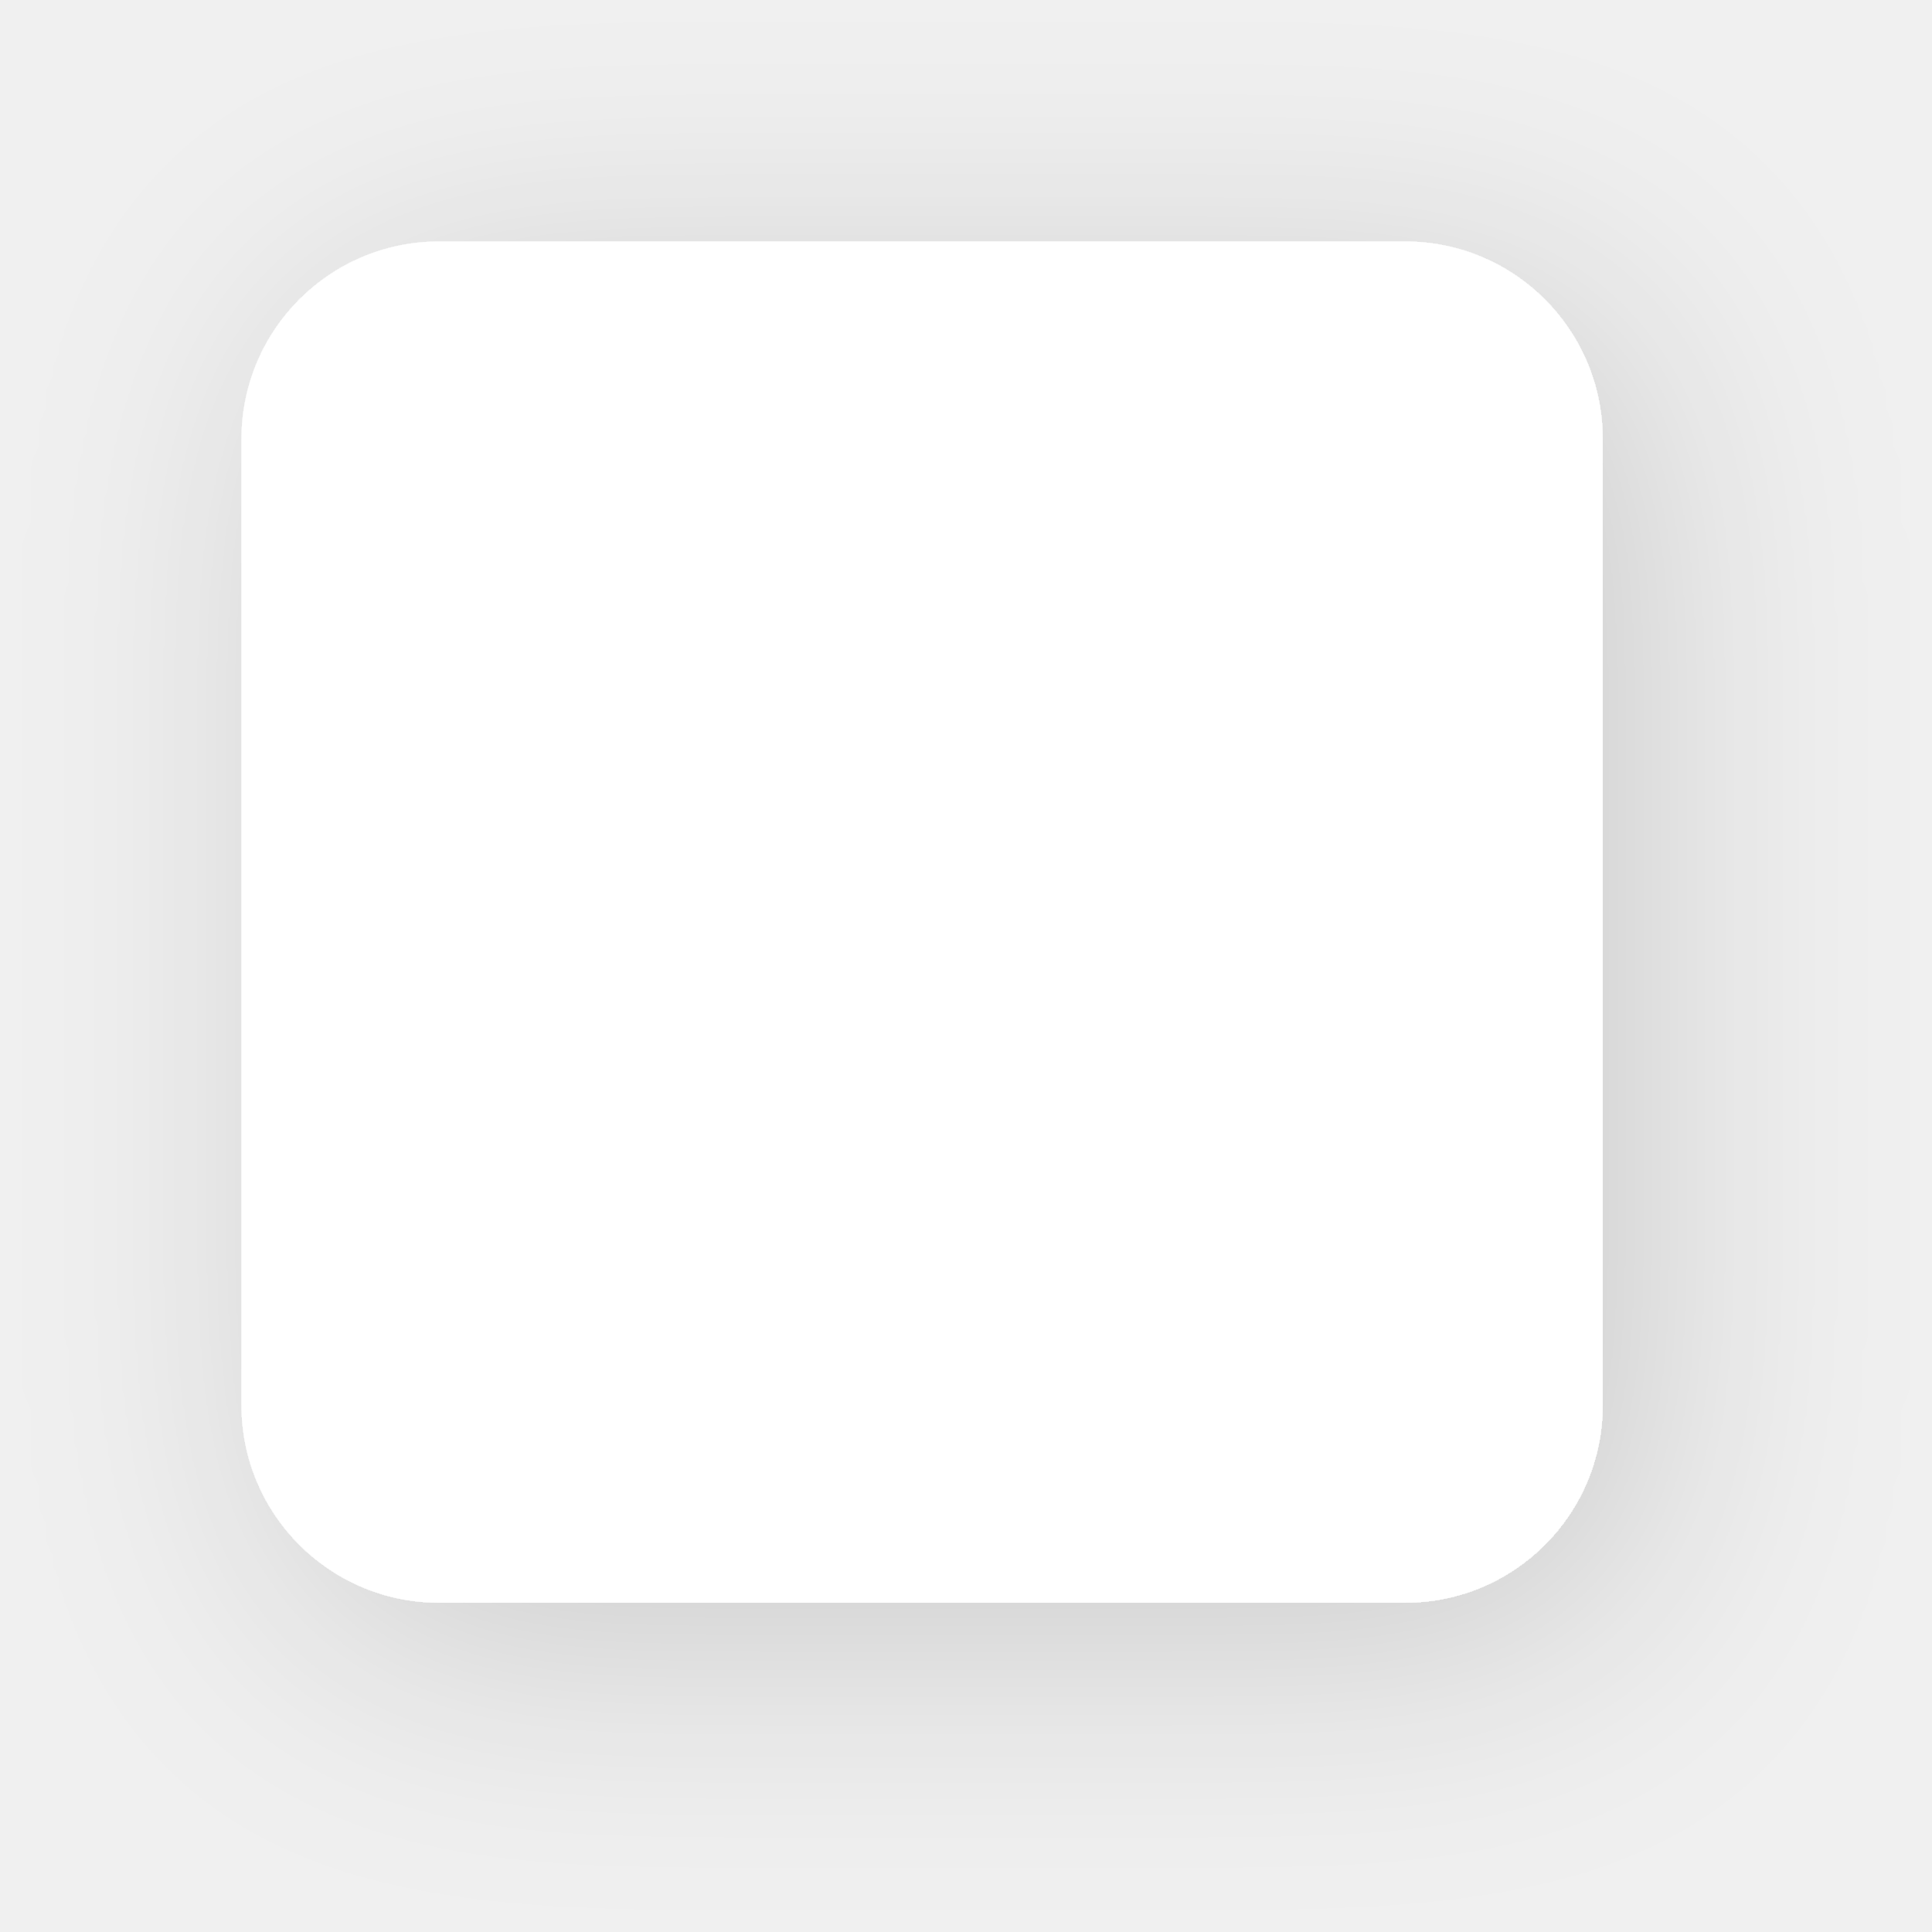
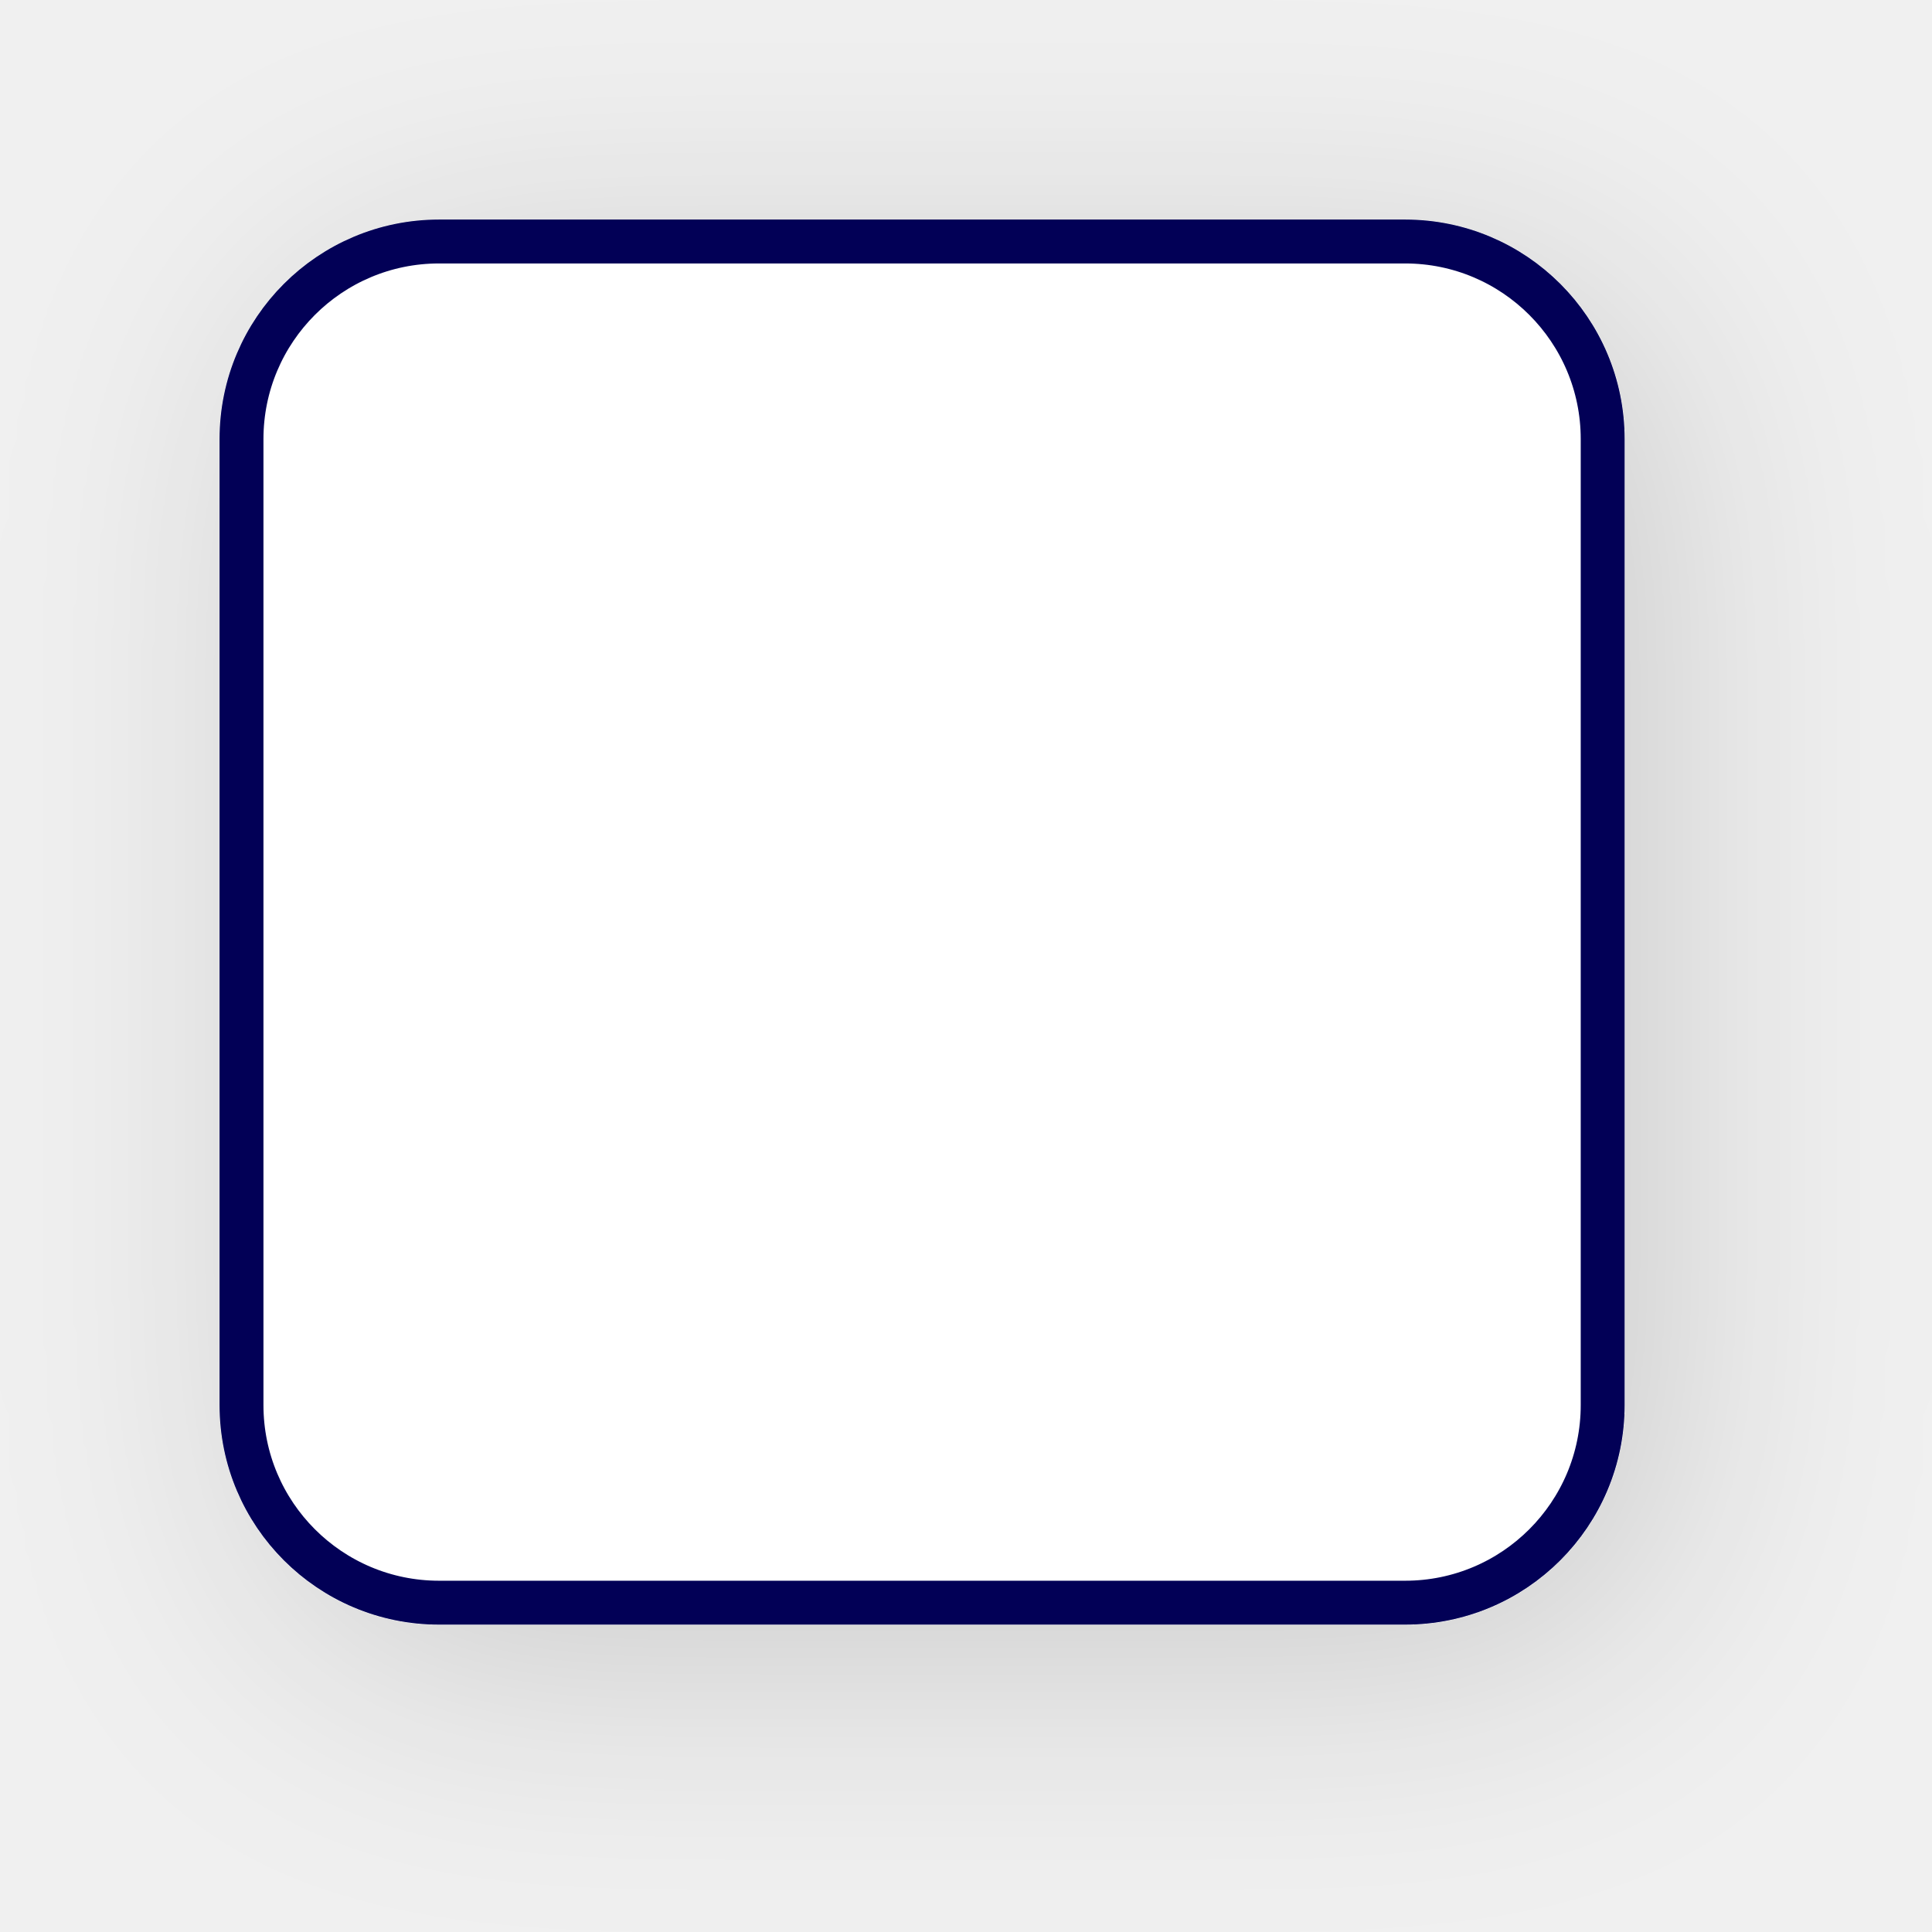
<svg xmlns="http://www.w3.org/2000/svg" width="44" height="44" viewBox="0 0 44 44" fill="none">
  <g filter="url(#filter0_d_9_2)">
-     <rect x="5.5" y="5.5" width="31" height="31" rx="4.5" fill="white" stroke="$text-color" />
+     <rect x="5.5" y="5.5" width="31" height="31" rx="4.5" fill="white" stroke="#020056" />
  </g>
  <defs>
    <filter id="filter0_d_9_2" x="-1" y="-3" width="46" height="50" filterUnits="userSpaceOnUse" color-interpolation-filters="sRGB">
      <feFlood flood-opacity="0" result="BackgroundImageFix" />
      <feColorMatrix in="SourceAlpha" type="matrix" values="0 0 0 0 0 0 0 0 0 0 0 0 0 0 0 0 0 0 127 0" result="hardAlpha" />
      <feOffset dx="1" dy="1" />
      <feGaussianBlur stdDeviation="3" />
      <feComposite in2="hardAlpha" operator="out" />
      <feColorMatrix type="matrix" values="0 0 0 0 0 0 0 0 0 0 0 0 0 0 0 0 0 0 0.15 0" />
      <feBlend mode="normal" in2="BackgroundImageFix" result="effect1_dropShadow_9_2" />
      <feBlend mode="normal" in="SourceGraphic" in2="effect1_dropShadow_9_2" result="shape" />
    </filter>
  </defs>
</svg>
